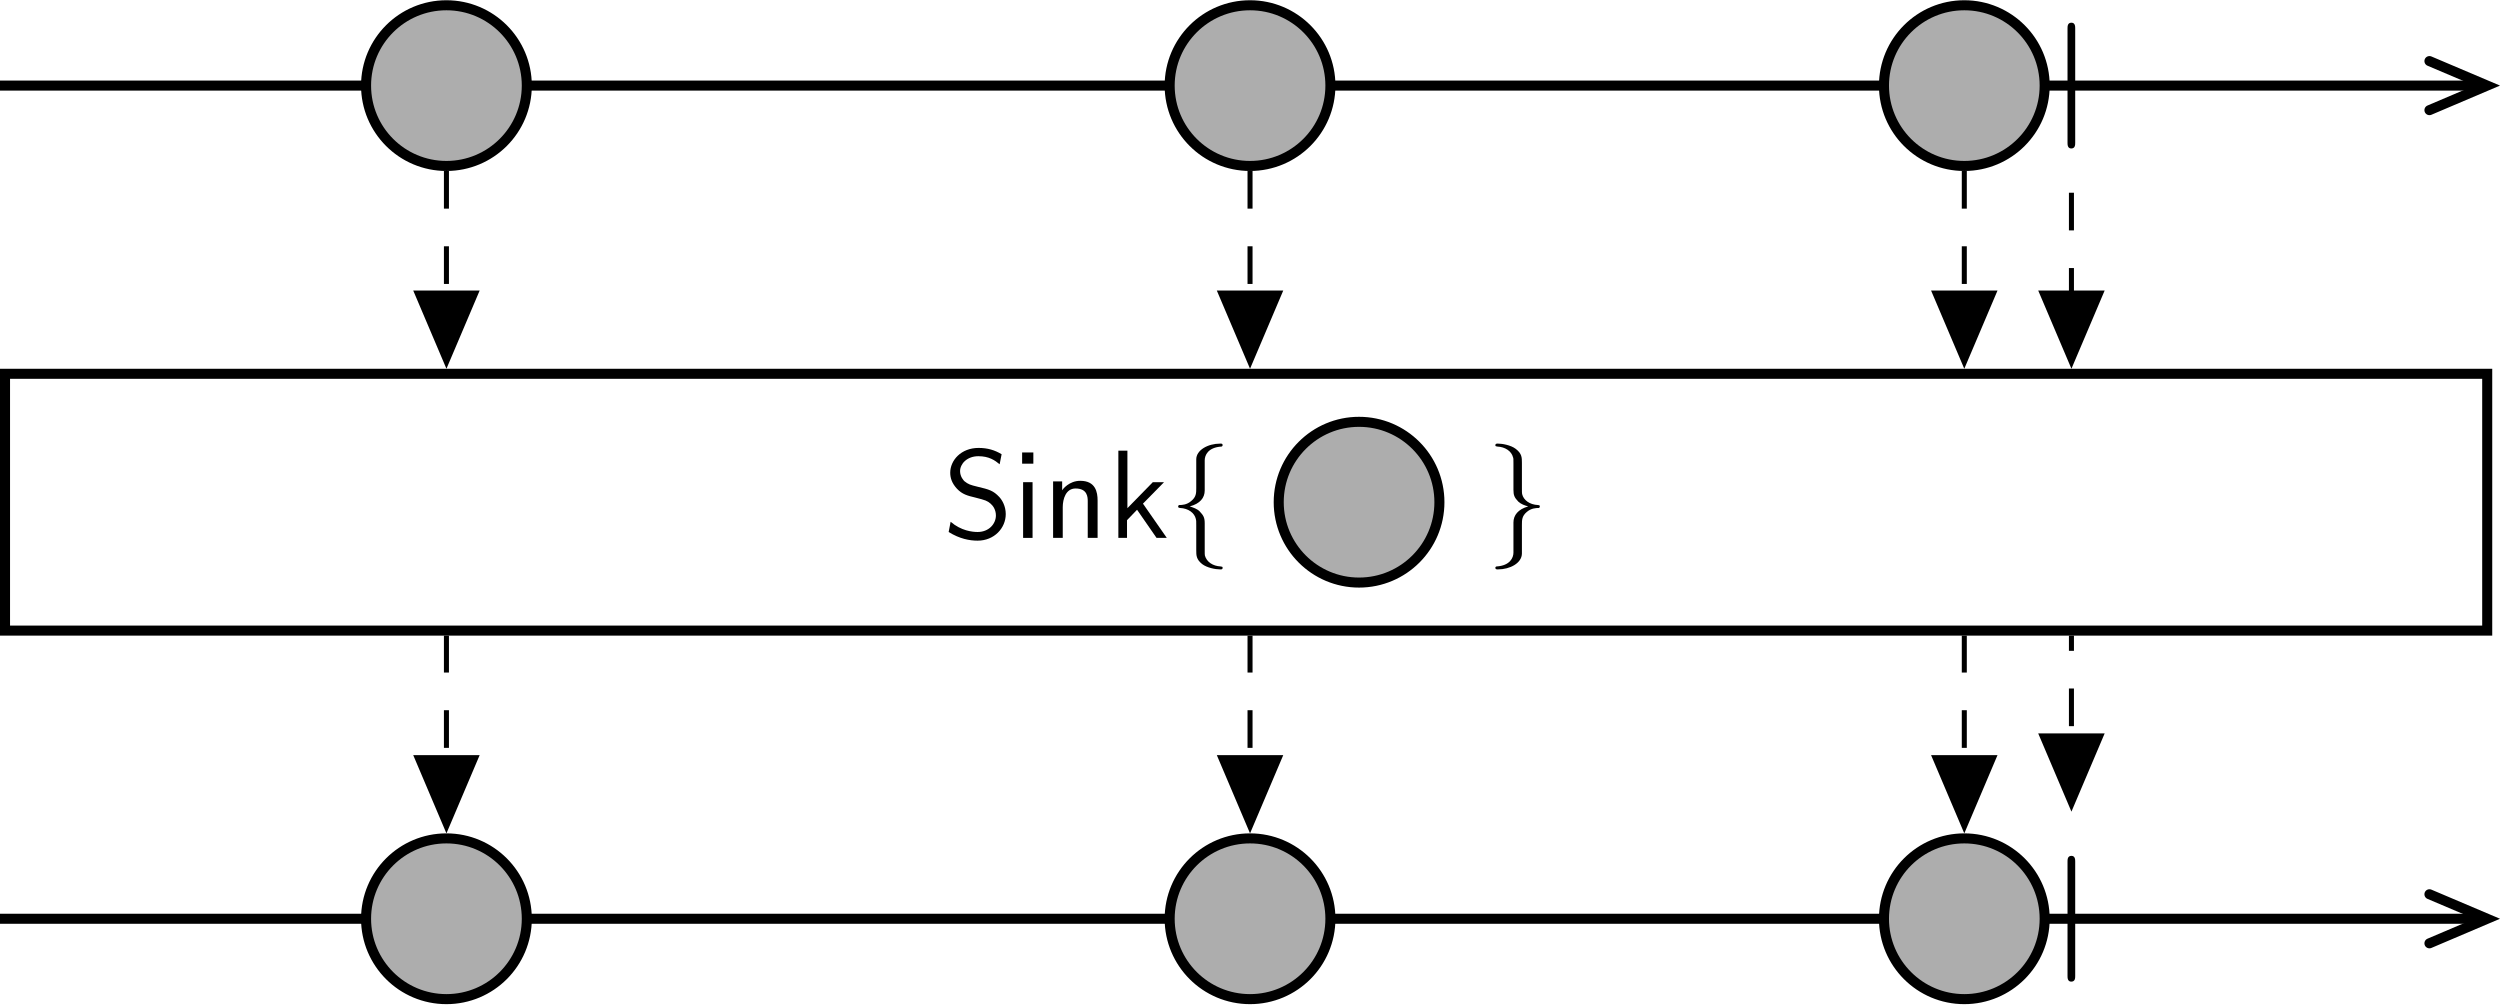
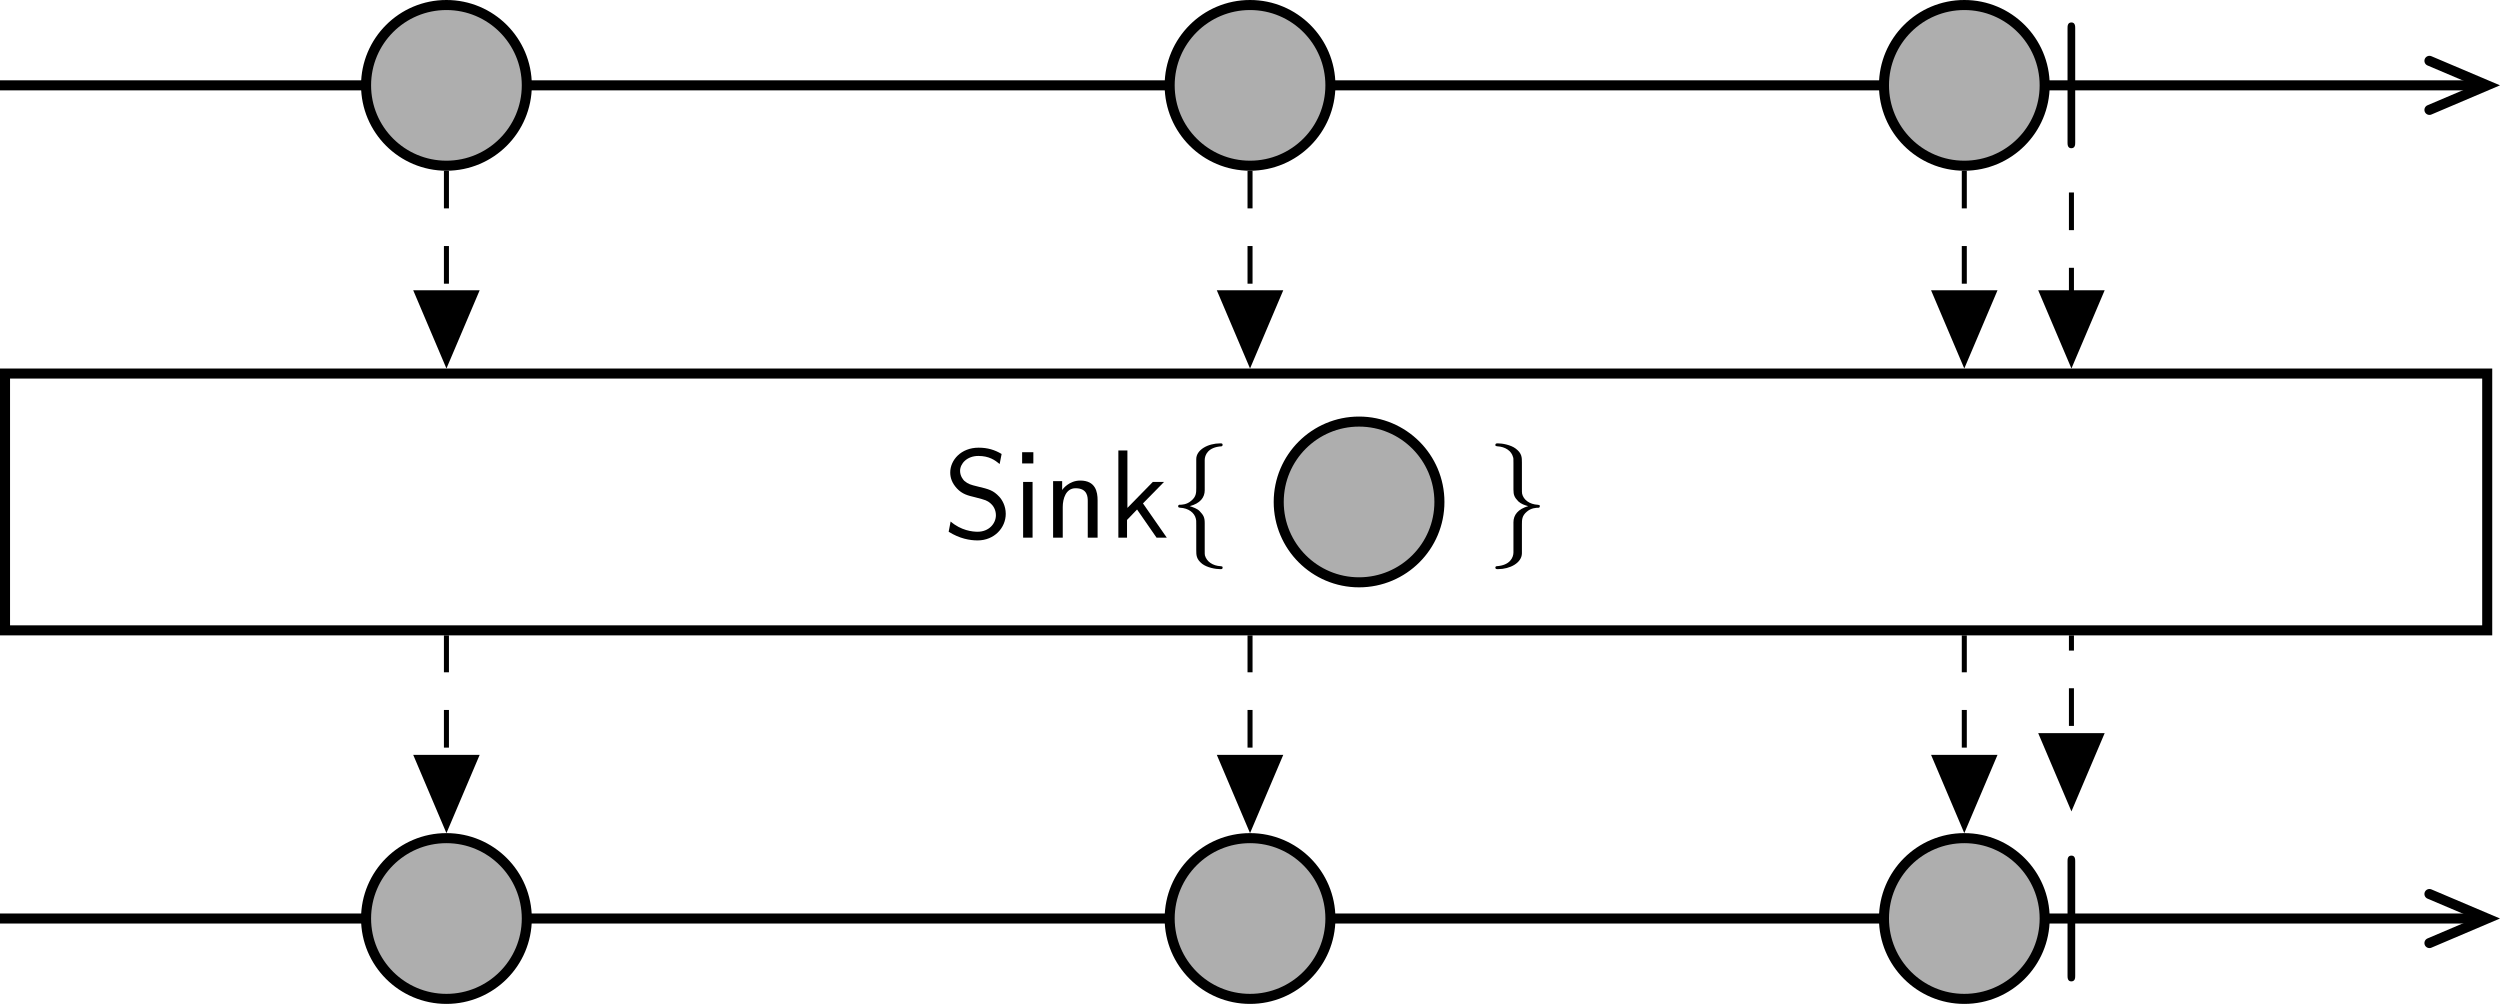
- <svg xmlns="http://www.w3.org/2000/svg" xmlns:xlink="http://www.w3.org/1999/xlink" width="150mm" height="60.264mm" viewBox="0 0 150 60.264" version="1.1" id="svg4668">
+ <svg xmlns="http://www.w3.org/2000/svg" xmlns:xlink="http://www.w3.org/1999/xlink" width="150mm" height="60.234mm" viewBox="0 0 150 60.234" version="1.1" id="svg4668">
  <defs id="defs4662">
-     <g id="g7968">
-       <symbol id="glyph0-0-8" overflow="visible">
-         <path id="path7938" d="" style="stroke:none;" />
+     <g id="g4633">
+       <symbol id="glyph0-0" overflow="visible" style="overflow:visible">
+         <path id="path4603" d="" style="stroke:none" />
      </symbol>
-       <symbol id="glyph0-1-7" overflow="visible">
-         <path id="path7941" d="M 1.891 -7.031 C 1.891 -7.172 1.891 -7.484 1.594 -7.484 C 1.281 -7.484 1.281 -7.188 1.281 -7.031 L 1.281 2.047 C 1.281 2.188 1.281 2.5 1.578 2.5 C 1.891 2.5 1.891 2.203 1.891 2.047 Z M 1.891 -7.031 " style="stroke:none;" />
+       <symbol id="glyph0-1" overflow="visible" style="overflow:visible">
+         <path id="path4606" d="m 1.891,-7.031 c 0,-0.141 0,-0.453 -0.297,-0.453 -0.312,0 -0.312,0.297 -0.312,0.453 v 9.078 c 0,0.141 0,0.453 0.297,0.453 0.312,0 0.312,-0.297 0.312,-0.453 z m 0,0" style="stroke:none" />
      </symbol>
-       <symbol id="glyph1-0-5" overflow="visible">
-         <path id="path7944" d="" style="stroke:none;" />
+       <symbol id="glyph1-0" overflow="visible" style="overflow:visible">
+         <path id="path4609" d="" style="stroke:none" />
      </symbol>
-       <symbol id="glyph1-1-5" overflow="visible">
-         <path id="path7947" d="M 4.641 -6.641 C 4.094 -6.969 3.531 -7.141 2.812 -7.141 C 1.422 -7.141 0.562 -6.156 0.562 -5.172 C 0.562 -4.75 0.703 -4.328 1.094 -3.906 C 1.516 -3.453 1.953 -3.344 2.547 -3.203 C 3.391 -2.984 3.484 -2.953 3.766 -2.719 C 3.969 -2.547 4.188 -2.219 4.188 -1.781 C 4.188 -1.125 3.641 -0.469 2.734 -0.469 C 2.328 -0.469 1.422 -0.562 0.594 -1.281 L 0.438 -0.469 C 1.312 0.078 2.109 0.219 2.734 0.219 C 4.062 0.219 4.969 -0.781 4.969 -1.891 C 4.969 -2.531 4.672 -3.016 4.453 -3.25 C 3.984 -3.75 3.656 -3.844 2.734 -4.062 C 2.156 -4.203 2 -4.25 1.688 -4.5 C 1.625 -4.562 1.344 -4.859 1.344 -5.297 C 1.344 -5.875 1.891 -6.484 2.797 -6.484 C 3.641 -6.484 4.109 -6.156 4.484 -5.844 Z M 4.641 -6.641 " style="stroke:none;" />
+       <symbol id="glyph1-1" overflow="visible" style="overflow:visible">
+         <path id="path4612" d="m 4.641,-6.641 c -0.547,-0.328 -1.109,-0.5 -1.828,-0.5 -1.391,0 -2.25,0.984 -2.25,1.969 0,0.422 0.141,0.844 0.531,1.266 0.422,0.453 0.859,0.562 1.453,0.703 0.844,0.219 0.938,0.25 1.219,0.484 0.203,0.172 0.422,0.5 0.422,0.938 0,0.656 -0.547,1.312 -1.453,1.312 -0.406,0 -1.312,-0.094 -2.141,-0.812 l -0.156,0.812 c 0.875,0.547 1.672,0.688 2.297,0.688 1.328,0 2.234,-1 2.234,-2.109 0,-0.641 -0.297,-1.125 -0.516,-1.359 C 3.984,-3.75 3.656,-3.844 2.734,-4.062 2.156,-4.203 2,-4.25 1.688,-4.5 1.625,-4.562 1.344,-4.859 1.344,-5.297 c 0,-0.578 0.547,-1.188 1.453,-1.188 0.844,0 1.312,0.328 1.688,0.641 z m 0,0" style="stroke:none" />
      </symbol>
-       <symbol id="glyph1-2-6" overflow="visible">
-         <path id="path7950" d="M 1.625 -6.781 L 0.734 -6.781 L 0.734 -5.891 L 1.625 -5.891 Z M 1.562 -4.422 L 0.812 -4.422 L 0.812 0 L 1.562 0 Z M 1.562 -4.422 " style="stroke:none;" />
+       <symbol id="glyph1-2" overflow="visible" style="overflow:visible">
+         <path id="path4615" d="M 1.625,-6.781 H 0.734 v 0.891 H 1.625 Z m -0.062,2.359 h -0.75 V 0 h 0.75 z m 0,0" style="stroke:none" />
      </symbol>
-       <symbol id="glyph1-3-3" overflow="visible">
-         <path id="path7953" d="M 4.344 -2.969 C 4.344 -3.625 4.188 -4.531 2.969 -4.531 C 2.078 -4.531 1.578 -3.859 1.531 -3.781 L 1.531 -4.484 L 0.812 -4.484 L 0.812 0 L 1.578 0 L 1.578 -2.438 C 1.578 -3.094 1.828 -3.922 2.594 -3.922 C 3.547 -3.922 3.562 -3.219 3.562 -2.906 L 3.562 0 L 4.344 0 Z M 4.344 -2.969 " style="stroke:none;" />
+       <symbol id="glyph1-3" overflow="visible" style="overflow:visible">
+         <path id="path4618" d="m 4.344,-2.969 c 0,-0.656 -0.156,-1.562 -1.375,-1.562 -0.891,0 -1.391,0.672 -1.438,0.75 V -4.484 H 0.812 V 0 h 0.766 v -2.438 c 0,-0.656 0.25,-1.484 1.016,-1.484 0.953,0 0.969,0.703 0.969,1.016 V 0 h 0.781 z m 0,0" style="stroke:none" />
      </symbol>
-       <symbol id="glyph1-4-9" overflow="visible">
-         <path id="path7956" d="M 2.797 -2.719 L 4.469 -4.422 L 3.578 -4.422 L 1.562 -2.359 L 1.562 -6.922 L 0.844 -6.922 L 0.844 0 L 1.531 0 L 1.531 -1.406 L 2.328 -2.234 L 3.875 0 L 4.688 0 Z M 2.797 -2.719 " style="stroke:none;" />
+       <symbol id="glyph1-4" overflow="visible" style="overflow:visible">
+         <path id="path4621" d="M 2.797,-2.719 4.469,-4.422 H 3.578 l -2.016,2.062 v -4.562 H 0.844 V 0 h 0.688 V -1.406 L 2.328,-2.234 3.875,0 h 0.812 z m 0,0" style="stroke:none" />
      </symbol>
-       <symbol id="glyph2-0-9" overflow="visible">
-         <path id="path7959" d="" style="stroke:none;" />
+       <symbol id="glyph2-0" overflow="visible" style="overflow:visible">
+         <path id="path4624" d="" style="stroke:none" />
      </symbol>
-       <symbol id="glyph2-1-9" overflow="visible">
-         <path id="path7962" d="M 2.828 -6.156 C 2.828 -6.547 3.078 -7.188 4.172 -7.25 C 4.219 -7.266 4.25 -7.312 4.25 -7.359 C 4.25 -7.484 4.172 -7.484 4.062 -7.484 C 3.078 -7.484 2.156 -6.969 2.156 -6.234 L 2.156 -3.953 C 2.156 -3.562 2.156 -3.25 1.75 -2.922 C 1.406 -2.625 1.031 -2.609 0.812 -2.609 C 0.75 -2.594 0.719 -2.547 0.719 -2.5 C 0.719 -2.391 0.781 -2.391 0.875 -2.375 C 1.531 -2.344 2.016 -1.984 2.125 -1.5 C 2.156 -1.391 2.156 -1.359 2.156 -1 L 2.156 0.969 C 2.156 1.391 2.156 1.703 2.625 2.078 C 3.016 2.375 3.672 2.5 4.062 2.5 C 4.172 2.5 4.25 2.5 4.25 2.375 C 4.25 2.281 4.203 2.281 4.094 2.266 C 3.469 2.234 2.984 1.906 2.844 1.406 C 2.828 1.312 2.828 1.297 2.828 0.938 L 2.828 -1.156 C 2.828 -1.609 2.734 -1.781 2.422 -2.109 C 2.219 -2.312 1.922 -2.406 1.641 -2.5 C 2.469 -2.719 2.828 -3.188 2.828 -3.766 Z M 2.828 -6.156 " style="stroke:none;" />
+       <symbol id="glyph2-1" overflow="visible" style="overflow:visible">
+         <path id="path4627" d="m 2.828,-6.156 c 0,-0.391 0.25,-1.031 1.344,-1.094 C 4.219,-7.266 4.25,-7.312 4.25,-7.359 c 0,-0.125 -0.078,-0.125 -0.188,-0.125 -0.984,0 -1.906,0.516 -1.906,1.25 v 2.281 c 0,0.391 0,0.703 -0.406,1.031 -0.344,0.297 -0.719,0.312 -0.938,0.312 C 0.75,-2.594 0.719,-2.547 0.719,-2.5 c 0,0.109 0.062,0.109 0.156,0.125 0.656,0.031 1.141,0.391 1.25,0.875 0.031,0.109 0.031,0.141 0.031,0.5 v 1.969 c 0,0.422 0,0.734 0.469,1.109 C 3.016,2.375 3.672,2.5 4.062,2.5 4.172,2.5 4.25,2.5 4.25,2.375 4.25,2.281 4.203,2.281 4.094,2.266 3.469,2.234 2.984,1.906 2.844,1.406 2.828,1.312 2.828,1.297 2.828,0.938 v -2.094 c 0,-0.453 -0.094,-0.625 -0.406,-0.953 C 2.219,-2.312 1.922,-2.406 1.641,-2.5 c 0.828,-0.219 1.188,-0.688 1.188,-1.266 z m 0,0" style="stroke:none" />
      </symbol>
-       <symbol id="glyph2-2-4" overflow="visible">
-         <path id="path7965" d="M 2.156 1.172 C 2.156 1.562 1.891 2.203 0.812 2.266 C 0.75 2.281 0.719 2.328 0.719 2.375 C 0.719 2.5 0.828 2.5 0.922 2.5 C 1.891 2.5 2.812 2 2.828 1.25 L 2.828 -1.031 C 2.828 -1.422 2.828 -1.734 3.219 -2.062 C 3.562 -2.359 3.953 -2.375 4.172 -2.375 C 4.219 -2.391 4.25 -2.438 4.25 -2.5 C 4.25 -2.594 4.203 -2.594 4.094 -2.609 C 3.438 -2.641 2.953 -3 2.844 -3.484 C 2.828 -3.594 2.828 -3.625 2.828 -3.984 L 2.828 -5.953 C 2.828 -6.375 2.828 -6.688 2.344 -7.062 C 1.938 -7.375 1.25 -7.484 0.922 -7.484 C 0.828 -7.484 0.719 -7.484 0.719 -7.359 C 0.719 -7.266 0.781 -7.266 0.875 -7.25 C 1.5 -7.219 2 -6.891 2.125 -6.391 C 2.156 -6.297 2.156 -6.281 2.156 -5.922 L 2.156 -3.828 C 2.156 -3.375 2.234 -3.203 2.547 -2.875 C 2.766 -2.672 3.047 -2.578 3.328 -2.5 C 2.516 -2.266 2.156 -1.797 2.156 -1.219 Z M 2.156 1.172 " style="stroke:none;" />
+       <symbol id="glyph2-2" overflow="visible" style="overflow:visible">
+         <path id="path4630" d="m 2.156,1.172 c 0,0.391 -0.266,1.031 -1.344,1.094 C 0.75,2.281 0.719,2.328 0.719,2.375 0.719,2.5 0.828,2.5 0.922,2.5 1.891,2.5 2.812,2 2.828,1.25 v -2.281 c 0,-0.391 0,-0.703 0.391,-1.031 C 3.562,-2.359 3.953,-2.375 4.172,-2.375 4.219,-2.391 4.25,-2.438 4.25,-2.5 4.25,-2.594 4.203,-2.594 4.094,-2.609 3.438,-2.641 2.953,-3 2.844,-3.484 2.828,-3.594 2.828,-3.625 2.828,-3.984 v -1.969 c 0,-0.422 0,-0.734 -0.484,-1.109 C 1.938,-7.375 1.25,-7.484 0.922,-7.484 c -0.094,0 -0.203,0 -0.203,0.125 0,0.094 0.062,0.094 0.156,0.109 0.625,0.031 1.125,0.359 1.25,0.859 0.031,0.094 0.031,0.109 0.031,0.469 v 2.094 c 0,0.453 0.078,0.625 0.391,0.953 0.219,0.203 0.5,0.297 0.781,0.375 -0.812,0.234 -1.172,0.703 -1.172,1.281 z m 0,0" style="stroke:none" />
      </symbol>
    </g>
-     <clipPath id="clip1-3">
-       <path id="path7970" d="M 185 0 L 205.863 0 L 205.863 25 L 185 25 Z M 185 0 " />
+     <clipPath id="clip1">
+       <path id="path4635" d="m 185,0 h 20.863 V 25 H 185 Z m 0,0" />
    </clipPath>
-     <clipPath id="clip2-6">
-       <path id="path7973" d="M 32 5 L 46 5 L 46 18 L 32 18 Z M 32 5 " />
+     <clipPath id="clip2">
+       <path id="path4638" d="m 185,64 h 20.863 V 89.371 H 185 Z m 0,0" />
    </clipPath>
-     <clipPath id="clip3-0">
-       <path id="path7976" d="M 45.531 11.621 C 45.531 8.102 42.676 5.246 39.152 5.246 C 35.629 5.246 32.773 8.102 32.773 11.621 C 32.773 15.145 35.629 18 39.152 18 C 42.676 18 45.531 15.145 45.531 11.621 Z M 45.531 11.621 " />
+     <clipPath id="clip3">
+       <path id="path4641" d="M 21,60 H 57 V 89.371 H 21 Z m 0,0" />
    </clipPath>
-     <clipPath id="clip4-5">
-       <path id="path8204" d="M 96 5 L 110 5 L 110 18 L 96 18 Z M 96 5 " />
+     <clipPath id="clip4">
+       <path id="path4644" d="m 85,60 h 36 V 89.371 H 85 Z m 0,0" />
    </clipPath>
-     <clipPath id="clip5-6">
-       <path id="path8207" d="M 109.312 11.621 C 109.312 8.102 106.457 5.246 102.934 5.246 C 99.41 5.246 96.555 8.102 96.555 11.621 C 96.555 15.145 99.41 18 102.934 18 C 106.457 18 109.312 15.145 109.312 11.621 Z M 109.312 11.621 " />
-     </clipPath>
-     <clipPath id="clip6-7">
-       <path id="path8435" d="M 153 5 L 167 5 L 167 18 L 153 18 Z M 153 5 " />
-     </clipPath>
-     <clipPath id="clip7-0">
-       <path id="path8438" d="M 166.004 11.621 C 166.004 8.102 163.148 5.246 159.625 5.246 C 156.105 5.246 153.25 8.102 153.25 11.621 C 153.25 15.145 156.105 18 159.625 18 C 163.148 18 166.004 15.145 166.004 11.621 Z M 166.004 11.621 " />
-     </clipPath>
-     <clipPath id="clip8-0">
-       <path id="path8666" d="M 105 38 L 118 38 L 118 52 L 105 52 Z M 105 38 " />
-     </clipPath>
-     <clipPath id="clip9-4">
-       <path id="path8669" d="M 117.965 44.688 C 117.965 41.164 115.109 38.309 111.586 38.309 C 108.066 38.309 105.211 41.164 105.211 44.688 C 105.211 48.211 108.066 51.066 111.586 51.066 C 115.109 51.066 117.965 48.211 117.965 44.688 Z M 117.965 44.688 " />
-     </clipPath>
-     <clipPath id="clip10-8">
-       <path id="path8897" d="M 185 64 L 205.863 64 L 205.863 89.371 L 185 89.371 Z M 185 64 " />
-     </clipPath>
-     <clipPath id="clip11-9">
-       <path id="path8900" d="M 32 71 L 46 71 L 46 85 L 32 85 Z M 32 71 " />
-     </clipPath>
-     <clipPath id="clip12-4">
-       <path id="path8903" d="M 45.531 77.75 C 45.531 74.227 42.676 71.371 39.152 71.371 C 35.629 71.371 32.773 74.227 32.773 77.75 C 32.773 81.273 35.629 84.129 39.152 84.129 C 42.676 84.129 45.531 81.273 45.531 77.75 Z M 45.531 77.75 " />
-     </clipPath>
-     <clipPath id="clip13-1">
-       <path id="path9131" d="M 21 60 L 57 60 L 57 89.371 L 21 89.371 Z M 21 60 " />
-     </clipPath>
-     <clipPath id="clip14-1">
-       <path id="path9134" d="M 96 71 L 110 71 L 110 85 L 96 85 Z M 96 71 " />
-     </clipPath>
-     <clipPath id="clip15-3">
-       <path id="path9137" d="M 109.312 77.75 C 109.312 74.227 106.457 71.371 102.934 71.371 C 99.41 71.371 96.555 74.227 96.555 77.75 C 96.555 81.273 99.41 84.129 102.934 84.129 C 106.457 84.129 109.312 81.273 109.312 77.75 Z M 109.312 77.75 " />
-     </clipPath>
-     <clipPath id="clip16-3">
-       <path id="path9365" d="M 85 60 L 121 60 L 121 89.371 L 85 89.371 Z M 85 60 " />
-     </clipPath>
-     <clipPath id="clip17-3">
-       <path id="path9368" d="M 153 71 L 167 71 L 167 85 L 153 85 Z M 153 71 " />
-     </clipPath>
-     <clipPath id="clip18-0">
-       <path id="path9371" d="M 166.004 77.75 C 166.004 74.227 163.148 71.371 159.625 71.371 C 156.105 71.371 153.25 74.227 153.25 77.75 C 153.25 81.273 156.105 84.129 159.625 84.129 C 163.148 84.129 166.004 81.273 166.004 77.75 Z M 166.004 77.75 " />
-     </clipPath>
-     <clipPath id="clip19-9">
-       <path id="path9599" d="M 141 60 L 178 60 L 178 89.371 L 141 89.371 Z M 141 60 " />
+     <clipPath id="clip5">
+       <path id="path4647" d="m 141,60 h 37 v 29.371 h -37 z m 0,0" />
    </clipPath>
  </defs>
-   <g id="layer1" transform="translate(-67.05357,-88.26795)">
-     <g id="surface230280" transform="matrix(0.7559524,0,0,0.7559524,64.24242,84.61825)">
-       <path id="path9604" transform="matrix(1,0,0,-1,3.719,11.623)" d="M -2.5e-4,0.002 H 197.16" style="fill:none;stroke:#000000;stroke-width:0.797;stroke-linecap:butt;stroke-linejoin:miter;stroke-miterlimit:10;stroke-opacity:1" />
-       <g id="g9608" clip-path="url(#clip1-3)" style="clip-rule:nonzero">
-         <path id="path9606" transform="matrix(1,0,0,-1,200.8774,11.623)" d="M -4.334,1.947 0.248,0.002 -4.334,-1.947" style="fill:none;stroke:#000000;stroke-width:0.797;stroke-linecap:round;stroke-linejoin:miter;stroke-miterlimit:10;stroke-opacity:1" />
+   <g id="layer1" transform="translate(-67.05357,-88.2828)">
+     <g id="surface8011" transform="matrix(0.7559524,0,0,0.7559524,64.24242,84.61825)">
+       <path id="path4652" transform="matrix(1,0,0,-1,3.719,11.623)" d="M -2.5e-4,0.002 H 197.16" style="fill:none;stroke:#000000;stroke-width:0.797;stroke-linecap:butt;stroke-linejoin:miter;stroke-miterlimit:10;stroke-opacity:1" />
+       <g id="g4656" clip-path="url(#clip1)" style="clip-rule:nonzero">
+         <path id="path4654" transform="matrix(1,0,0,-1,200.8774,11.623)" d="M -4.334,1.947 0.248,0.002 -4.334,-1.947" style="fill:none;stroke:#000000;stroke-width:0.797;stroke-linecap:round;stroke-linejoin:miter;stroke-miterlimit:10;stroke-opacity:1" />
      </g>
-       <g id="g9614" clip-path="url(#clip2-6)" style="clip-rule:nonzero">
-         <g id="g9612" clip-path="url(#clip3-0)" style="clip-rule:nonzero" />
+       <path id="path4658" transform="matrix(1,0,0,-1,3.719,11.623)" d="m 41.812,0.002 c 0,3.52 -2.855,6.375 -6.379,6.375 -3.523,0 -6.379,-2.855 -6.379,-6.375 0,-3.523 2.855,-6.379 6.379,-6.379 3.523,0 6.379,2.855 6.379,6.379 z m 0,0" style="fill:#aeaeae;fill-opacity:1;fill-rule:nonzero;stroke:#000000;stroke-width:0.797;stroke-linecap:butt;stroke-linejoin:miter;stroke-miterlimit:10;stroke-opacity:1" />
+       <path id="path4660" transform="matrix(1,0,0,-1,3.719,11.623)" d="m 105.594,0.002 c 0,3.52 -2.855,6.375 -6.379,6.375 -3.523,0 -6.379,-2.855 -6.379,-6.375 0,-3.523 2.855,-6.379 6.379,-6.379 3.523,0 6.379,2.855 6.379,6.379 z m 0,0" style="fill:#aeaeae;fill-opacity:1;fill-rule:nonzero;stroke:#000000;stroke-width:0.797;stroke-linecap:butt;stroke-linejoin:miter;stroke-miterlimit:10;stroke-opacity:1" />
+       <path id="path4662" transform="matrix(1,0,0,-1,3.719,11.623)" d="m 162.285,0.002 c 0,3.52 -2.855,6.375 -6.379,6.375 -3.52,0 -6.375,-2.855 -6.375,-6.375 0,-3.523 2.855,-6.379 6.375,-6.379 3.523,0 6.379,2.855 6.379,6.379 z m 0,0" style="fill:#aeaeae;fill-opacity:1;fill-rule:nonzero;stroke:#000000;stroke-width:0.797;stroke-linecap:butt;stroke-linejoin:miter;stroke-miterlimit:10;stroke-opacity:1" />
+       <g id="g4666" style="fill:#000000;fill-opacity:1">
+         <use id="use4664" y="14.113" x="166.537" xlink:href="#glyph0-1" width="100%" height="100%" />
      </g>
-       <path id="path9616" transform="matrix(1,0,0,-1,3.719,11.623)" d="m 41.812,0.002 c 0,3.52 -2.855,6.375 -6.379,6.375 -3.523,0 -6.379,-2.855 -6.379,-6.375 0,-3.523 2.855,-6.379 6.379,-6.379 3.523,0 6.379,2.855 6.379,6.379 z m 0,0" style="fill:#adadad;stroke:#000000;stroke-width:0.797;stroke-linecap:butt;stroke-linejoin:miter;stroke-miterlimit:10;stroke-opacity:1;fill-opacity:1" />
-       <g id="g9622" clip-path="url(#clip4-5)" style="clip-rule:nonzero">
-         <g id="g9620" clip-path="url(#clip5-6)" style="clip-rule:nonzero" />
+       <path id="path4668" transform="matrix(1,0,0,-1,3.719,44.687)" d="M 0.398,-10.192 H 197.41 V 10.191 H 0.398 Z m 0,0" style="fill:none;stroke:#000000;stroke-width:0.797;stroke-linecap:butt;stroke-linejoin:miter;stroke-miterlimit:10;stroke-opacity:1" />
+       <g id="g4678" style="fill:#000000;fill-opacity:1">
+         <use id="use4670" y="47.521" x="78.576" xlink:href="#glyph1-1" width="100%" height="100%" />
+         <use id="use4672" y="47.521" x="84.111" xlink:href="#glyph1-2" width="100%" height="100%" />
+         <use id="use4674" y="47.521" x="86.491" xlink:href="#glyph1-3" width="100%" height="100%" />
+         <use id="use4676" y="47.521" x="91.639" xlink:href="#glyph1-4" width="100%" height="100%" />
      </g>
-       <path id="path9624" transform="matrix(1,0,0,-1,3.719,11.623)" d="m 105.594,0.002 c 0,3.52 -2.855,6.375 -6.379,6.375 -3.523,0 -6.379,-2.855 -6.379,-6.375 0,-3.523 2.855,-6.379 6.379,-6.379 3.523,0 6.379,2.855 6.379,6.379 z m 0,0" style="fill:#adadad;stroke:#000000;stroke-width:0.797;stroke-linecap:butt;stroke-linejoin:miter;stroke-miterlimit:10;stroke-opacity:1;fill-opacity:1" />
-       <g id="g9630" clip-path="url(#clip6-7)" style="clip-rule:nonzero">
-         <g id="g9628" clip-path="url(#clip7-0)" style="clip-rule:nonzero" />
+       <g id="g4682" style="fill:#000000;fill-opacity:1">
+         <use id="use4680" y="47.521" x="96.509" xlink:href="#glyph2-1" width="100%" height="100%" />
      </g>
-       <path id="path9632" transform="matrix(1,0,0,-1,3.719,11.623)" d="m 162.285,0.002 c 0,3.52 -2.855,6.375 -6.379,6.375 -3.52,0 -6.375,-2.855 -6.375,-6.375 0,-3.523 2.855,-6.379 6.375,-6.379 3.523,0 6.379,2.855 6.379,6.379 z m 0,0" style="fill:#adadad;stroke:#000000;stroke-width:0.797;stroke-linecap:butt;stroke-linejoin:miter;stroke-miterlimit:10;stroke-opacity:1;fill-opacity:1" />
-       <g id="g9636" style="fill:#000000;fill-opacity:1">
-         <use id="use9634" y="14.113" x="166.537" xlink:href="#glyph0-1-7" width="100%" height="100%" />
+       <path id="path4684" transform="matrix(1,0,0,-1,104.811,44.687)" d="m 13.154,-5e-4 c 0,3.523 -2.855,6.379 -6.379,6.379 -3.52,0 -6.375,-2.855 -6.375,-6.379 0,-3.523 2.855,-6.379 6.375,-6.379 3.523,0 6.379,2.855 6.379,6.379 z m 0,0" style="fill:#aeaeae;fill-opacity:1;fill-rule:nonzero;stroke:#000000;stroke-width:0.797;stroke-linecap:butt;stroke-linejoin:miter;stroke-miterlimit:10;stroke-opacity:1" />
+       <g id="g4688" style="fill:#000000;fill-opacity:1">
+         <use id="use4686" y="47.521" x="121.685" xlink:href="#glyph2-2" width="100%" height="100%" />
      </g>
-       <path id="path9638" transform="matrix(1,0,0,-1,3.719,44.687)" d="M 0.398,-10.192 H 197.41 V 10.191 H 0.398 Z m 0,0" style="fill:none;stroke:#000000;stroke-width:0.797;stroke-linecap:butt;stroke-linejoin:miter;stroke-miterlimit:10;stroke-opacity:1" />
-       <g id="g9648" style="fill:#000000;fill-opacity:1">
-         <use id="use9640" y="47.521" x="78.576" xlink:href="#glyph1-1-5" width="100%" height="100%" />
-         <use id="use9642" y="47.521" x="84.111" xlink:href="#glyph1-2-6" width="100%" height="100%" />
-         <use id="use9644" y="47.521" x="86.491" xlink:href="#glyph1-3-3" width="100%" height="100%" />
-         <use id="use9646" y="47.521" x="91.639" xlink:href="#glyph1-4-9" width="100%" height="100%" />
+       <path id="path4690" transform="matrix(1,0,0,-1,3.719,77.751)" d="M -2.5e-4,0.001 H 197.16" style="fill:none;stroke:#000000;stroke-width:0.797;stroke-linecap:butt;stroke-linejoin:miter;stroke-miterlimit:10;stroke-opacity:1" />
+       <g id="g4694" clip-path="url(#clip2)" style="clip-rule:nonzero">
+         <path id="path4692" transform="matrix(1,0,0,-1,200.8774,77.751)" d="M -4.334,1.946 0.248,0.001 -4.334,-1.948" style="fill:none;stroke:#000000;stroke-width:0.797;stroke-linecap:round;stroke-linejoin:miter;stroke-miterlimit:10;stroke-opacity:1" />
      </g>
-       <g id="g9652" style="fill:#000000;fill-opacity:1">
-         <use id="use9650" y="47.521" x="96.509" xlink:href="#glyph2-1-9" width="100%" height="100%" />
+       <path id="path4696" d="m 45.531,77.75 c 0,-3.523 -2.855,-6.379 -6.379,-6.379 -3.523,0 -6.379,2.855 -6.379,6.379 0,3.523 2.855,6.379 6.379,6.379 3.523,0 6.379,-2.855 6.379,-6.379 z m 0,0" style="fill:#aeaeae;fill-opacity:1;fill-rule:nonzero;stroke:none" />
+       <g id="g4700" clip-path="url(#clip3)" style="clip-rule:nonzero">
+         <path id="path4698" transform="matrix(1,0,0,-1,3.719,77.751)" d="m 41.812,0.001 c 0,3.523 -2.855,6.379 -6.379,6.379 -3.523,0 -6.379,-2.855 -6.379,-6.379 0,-3.523 2.855,-6.379 6.379,-6.379 3.523,0 6.379,2.855 6.379,6.379 z m 0,0" style="fill:none;stroke:#000000;stroke-width:0.797;stroke-linecap:butt;stroke-linejoin:miter;stroke-miterlimit:10;stroke-opacity:1" />
      </g>
-       <g id="g9658" clip-path="url(#clip8-0)" style="clip-rule:nonzero">
-         <g id="g9656" clip-path="url(#clip9-4)" style="clip-rule:nonzero" />
+       <path id="path4702" d="m 109.312,77.75 c 0,-3.523 -2.855,-6.379 -6.379,-6.379 -3.523,0 -6.379,2.855 -6.379,6.379 0,3.523 2.855,6.379 6.379,6.379 3.523,0 6.379,-2.855 6.379,-6.379 z m 0,0" style="fill:#aeaeae;fill-opacity:1;fill-rule:nonzero;stroke:none" />
+       <g id="g4706" clip-path="url(#clip4)" style="clip-rule:nonzero">
+         <path id="path4704" transform="matrix(1,0,0,-1,3.719,77.751)" d="m 105.594,0.001 c 0,3.523 -2.855,6.379 -6.379,6.379 -3.523,0 -6.379,-2.855 -6.379,-6.379 0,-3.523 2.855,-6.379 6.379,-6.379 3.523,0 6.379,2.855 6.379,6.379 z m 0,0" style="fill:none;stroke:#000000;stroke-width:0.797;stroke-linecap:butt;stroke-linejoin:miter;stroke-miterlimit:10;stroke-opacity:1" />
      </g>
-       <path id="path9660" transform="matrix(1,0,0,-1,104.811,44.687)" d="m 13.154,-5e-4 c 0,3.523 -2.855,6.379 -6.379,6.379 -3.52,0 -6.375,-2.855 -6.375,-6.379 0,-3.523 2.855,-6.379 6.375,-6.379 3.523,0 6.379,2.855 6.379,6.379 z m 0,0" style="fill:#adadad;stroke:#000000;stroke-width:0.797;stroke-linecap:butt;stroke-linejoin:miter;stroke-miterlimit:10;stroke-opacity:1;fill-opacity:1" />
-       <g id="g9664" style="fill:#000000;fill-opacity:1">
-         <use id="use9662" y="47.521" x="121.685" xlink:href="#glyph2-2-4" width="100%" height="100%" />
+       <path id="path4708" d="m 166.004,77.75 c 0,-3.523 -2.855,-6.379 -6.379,-6.379 -3.52,0 -6.375,2.855 -6.375,6.379 0,3.523 2.855,6.379 6.375,6.379 3.523,0 6.379,-2.855 6.379,-6.379 z m 0,0" style="fill:#aeaeae;fill-opacity:1;fill-rule:nonzero;stroke:none" />
+       <g id="g4712" clip-path="url(#clip5)" style="clip-rule:nonzero">
+         <path id="path4710" transform="matrix(1,0,0,-1,3.719,77.751)" d="m 162.285,0.001 c 0,3.523 -2.855,6.379 -6.379,6.379 -3.52,0 -6.375,-2.855 -6.375,-6.379 0,-3.523 2.855,-6.379 6.375,-6.379 3.523,0 6.379,2.855 6.379,6.379 z m 0,0" style="fill:none;stroke:#000000;stroke-width:0.797;stroke-linecap:butt;stroke-linejoin:miter;stroke-miterlimit:10;stroke-opacity:1" />
      </g>
-       <path id="path9666" transform="matrix(1,0,0,-1,3.719,77.751)" d="M -2.5e-4,0.001 H 197.16" style="fill:none;stroke:#000000;stroke-width:0.797;stroke-linecap:butt;stroke-linejoin:miter;stroke-miterlimit:10;stroke-opacity:1" />
-       <g id="g9670" clip-path="url(#clip10-8)" style="clip-rule:nonzero">
-         <path id="path9668" transform="matrix(1,0,0,-1,200.8774,77.751)" d="M -4.334,1.946 0.248,0.001 -4.334,-1.948" style="fill:none;stroke:#000000;stroke-width:0.797;stroke-linecap:round;stroke-linejoin:miter;stroke-miterlimit:10;stroke-opacity:1" />
+       <g id="g4716" style="fill:#000000;fill-opacity:1">
+         <use id="use4714" y="80.241" x="166.537" xlink:href="#glyph0-1" width="100%" height="100%" />
      </g>
-       <g id="g9676" clip-path="url(#clip11-9)" style="clip-rule:nonzero">
-         <g id="g9674" clip-path="url(#clip12-4)" style="clip-rule:nonzero" />
-       </g>
-       <g id="g9680" clip-path="url(#clip13-1)" style="clip-rule:nonzero">
-         <path id="path9678" transform="matrix(1,0,0,-1,3.719,77.751)" d="m 41.812,0.001 c 0,3.523 -2.855,6.379 -6.379,6.379 -3.523,0 -6.379,-2.855 -6.379,-6.379 0,-3.523 2.855,-6.379 6.379,-6.379 3.523,0 6.379,2.855 6.379,6.379 z m 0,0" style="fill:#adadad;stroke:#000000;stroke-width:0.797;stroke-linecap:butt;stroke-linejoin:miter;stroke-miterlimit:10;stroke-opacity:1;fill-opacity:1" />
-       </g>
-       <g id="g9686" clip-path="url(#clip14-1)" style="clip-rule:nonzero">
-         <g id="g9684" clip-path="url(#clip15-3)" style="clip-rule:nonzero" />
-       </g>
-       <g id="g9690" clip-path="url(#clip16-3)" style="clip-rule:nonzero">
-         <path id="path9688" transform="matrix(1,0,0,-1,3.719,77.751)" d="m 105.594,0.001 c 0,3.523 -2.855,6.379 -6.379,6.379 -3.523,0 -6.379,-2.855 -6.379,-6.379 0,-3.523 2.855,-6.379 6.379,-6.379 3.523,0 6.379,2.855 6.379,6.379 z m 0,0" style="fill:#adadad;stroke:#000000;stroke-width:0.797;stroke-linecap:butt;stroke-linejoin:miter;stroke-miterlimit:10;stroke-opacity:1;fill-opacity:1" />
-       </g>
-       <g id="g9696" clip-path="url(#clip17-3)" style="clip-rule:nonzero">
-         <g id="g9694" clip-path="url(#clip18-0)" style="clip-rule:nonzero" />
-       </g>
-       <g id="g9700" clip-path="url(#clip19-9)" style="clip-rule:nonzero">
-         <path id="path9698" transform="matrix(1,0,0,-1,3.719,77.751)" d="m 162.285,0.001 c 0,3.523 -2.855,6.379 -6.379,6.379 -3.52,0 -6.375,-2.855 -6.375,-6.379 0,-3.523 2.855,-6.379 6.375,-6.379 3.523,0 6.379,2.855 6.379,6.379 z m 0,0" style="fill:#adadad;stroke:#000000;stroke-width:0.797;stroke-linecap:butt;stroke-linejoin:miter;stroke-miterlimit:10;stroke-opacity:1;fill-opacity:1" />
-       </g>
-       <g id="g9704" style="fill:#000000;fill-opacity:1">
-         <use id="use9702" y="80.241" x="166.537" xlink:href="#glyph0-1-7" width="100%" height="100%" />
-       </g>
-       <path id="path9706" transform="matrix(1,0,0,-1,102.932,44.687)" d="M -63.78,26.289 V 11.398" style="fill:none;stroke:#000000;stroke-width:0.399;stroke-linecap:butt;stroke-linejoin:miter;stroke-miterlimit:10;stroke-dasharray:2.989, 2.989;stroke-opacity:1" />
-       <path id="path9708" transform="matrix(0,1,1,0,39.15168,33.28897)" d="m -5.203,2.337 5.5,-2.336 -5.5,-2.336 z m 0,0" style="fill:#000000;fill-opacity:1;fill-rule:nonzero;stroke:#000000;stroke-width:0.399;stroke-linecap:butt;stroke-linejoin:miter;stroke-miterlimit:10;stroke-opacity:1" />
-       <path id="path9710" transform="matrix(1,0,0,-1,102.932,44.687)" d="M 0.002,26.289 V 11.398" style="fill:none;stroke:#000000;stroke-width:0.399;stroke-linecap:butt;stroke-linejoin:miter;stroke-miterlimit:10;stroke-dasharray:2.989, 2.989;stroke-opacity:1" />
-       <path id="path9712" transform="matrix(0,1,1,0,102.932,33.28897)" d="m -5.203,2.338 5.5,-2.336 -5.5,-2.336 z m 0,0" style="fill:#000000;fill-opacity:1;fill-rule:nonzero;stroke:#000000;stroke-width:0.399;stroke-linecap:butt;stroke-linejoin:miter;stroke-miterlimit:10;stroke-opacity:1" />
-       <path id="path9714" transform="matrix(1,0,0,-1,102.932,44.687)" d="M 56.693,26.289 V 11.398" style="fill:none;stroke:#000000;stroke-width:0.399;stroke-linecap:butt;stroke-linejoin:miter;stroke-miterlimit:10;stroke-dasharray:2.989, 2.989;stroke-opacity:1" />
-       <path id="path9716" transform="matrix(0,1,1,0,159.6256,33.28897)" d="m -5.203,2.335 5.5,-2.336 -5.5,-2.336 z m 0,0" style="fill:#000000;fill-opacity:1;fill-rule:nonzero;stroke:#000000;stroke-width:0.399;stroke-linecap:butt;stroke-linejoin:miter;stroke-miterlimit:10;stroke-opacity:1" />
-       <path id="path9718" transform="matrix(1,0,0,-1,102.932,44.687)" d="M 65.197,24.562 V 11.398" style="fill:none;stroke:#000000;stroke-width:0.399;stroke-linecap:butt;stroke-linejoin:miter;stroke-miterlimit:10;stroke-dasharray:2.989, 2.989;stroke-opacity:1" />
-       <path id="path9720" transform="matrix(0,1,1,0,168.1297,33.28897)" d="m -5.203,2.335 5.5,-2.336 -5.5,-2.336 z m 0,0" style="fill:#000000;fill-opacity:1;fill-rule:nonzero;stroke:#000000;stroke-width:0.399;stroke-linecap:butt;stroke-linejoin:miter;stroke-miterlimit:10;stroke-opacity:1" />
-       <path id="path9722" transform="matrix(1,0,0,-1,102.932,44.687)" d="m -63.78,-25.477 v 14.887" style="fill:none;stroke:#000000;stroke-width:0.399;stroke-linecap:butt;stroke-linejoin:miter;stroke-miterlimit:10;stroke-dasharray:2.989, 2.989;stroke-opacity:1" />
-       <path id="path9724" transform="matrix(0,1,1,0,39.15168,70.16596)" d="M -5.205,2.337 0.299,6.6375e-4 -5.205,-2.335 Z m 0,0" style="fill:#000000;fill-opacity:1;fill-rule:nonzero;stroke:#000000;stroke-width:0.399;stroke-linecap:butt;stroke-linejoin:miter;stroke-miterlimit:10;stroke-opacity:1" />
-       <path id="path9726" transform="matrix(1,0,0,-1,102.932,44.687)" d="m 0.002,-25.477 v 14.887" style="fill:none;stroke:#000000;stroke-width:0.399;stroke-linecap:butt;stroke-linejoin:miter;stroke-miterlimit:10;stroke-dasharray:2.989, 2.989;stroke-opacity:1" />
-       <path id="path9728" transform="matrix(0,1,1,0,102.932,70.16596)" d="M -5.205,2.338 0.299,0.002 -5.205,-2.334 Z m 0,0" style="fill:#000000;fill-opacity:1;fill-rule:nonzero;stroke:#000000;stroke-width:0.399;stroke-linecap:butt;stroke-linejoin:miter;stroke-miterlimit:10;stroke-opacity:1" />
-       <path id="path9730" transform="matrix(1,0,0,-1,102.932,44.687)" d="m 56.693,-25.477 v 14.887" style="fill:none;stroke:#000000;stroke-width:0.399;stroke-linecap:butt;stroke-linejoin:miter;stroke-miterlimit:10;stroke-dasharray:2.989, 2.989;stroke-opacity:1" />
-       <path id="path9732" transform="matrix(0,1,1,0,159.6256,70.16596)" d="M -5.205,2.335 0.299,-6.2e-4 -5.205,-2.337 Z m 0,0" style="fill:#000000;fill-opacity:1;fill-rule:nonzero;stroke:#000000;stroke-width:0.399;stroke-linecap:butt;stroke-linejoin:miter;stroke-miterlimit:10;stroke-opacity:1" />
-       <path id="path9734" transform="matrix(1,0,0,-1,102.932,44.687)" d="m 65.197,-23.754 v 13.164" style="fill:none;stroke:#000000;stroke-width:0.399;stroke-linecap:butt;stroke-linejoin:miter;stroke-miterlimit:10;stroke-dasharray:2.989, 2.989;stroke-opacity:1" />
-       <path id="path9736" transform="matrix(0,1,1,0,168.1297,68.44129)" d="m -5.203,2.335 5.5,-2.336 -5.5,-2.336 z m 0,0" style="fill:#000000;fill-opacity:1;fill-rule:nonzero;stroke:#000000;stroke-width:0.399;stroke-linecap:butt;stroke-linejoin:miter;stroke-miterlimit:10;stroke-opacity:1" />
+       <path id="path4718" transform="matrix(1,0,0,-1,102.932,44.687)" d="M -63.78,26.289 V 11.398" style="fill:none;stroke:#000000;stroke-width:0.399;stroke-linecap:butt;stroke-linejoin:miter;stroke-miterlimit:10;stroke-dasharray:2.989, 2.989;stroke-opacity:1" />
+       <path id="path4720" transform="matrix(0,1,1,0,39.15168,33.28897)" d="m -5.203,2.337 5.5,-2.336 -5.5,-2.336 z m 0,0" style="fill:#000000;fill-opacity:1;fill-rule:nonzero;stroke:#000000;stroke-width:0.399;stroke-linecap:butt;stroke-linejoin:miter;stroke-miterlimit:10;stroke-opacity:1" />
+       <path id="path4722" transform="matrix(1,0,0,-1,102.932,44.687)" d="M 0.002,26.289 V 11.398" style="fill:none;stroke:#000000;stroke-width:0.399;stroke-linecap:butt;stroke-linejoin:miter;stroke-miterlimit:10;stroke-dasharray:2.989, 2.989;stroke-opacity:1" />
+       <path id="path4724" transform="matrix(0,1,1,0,102.932,33.28897)" d="m -5.203,2.338 5.5,-2.336 -5.5,-2.336 z m 0,0" style="fill:#000000;fill-opacity:1;fill-rule:nonzero;stroke:#000000;stroke-width:0.399;stroke-linecap:butt;stroke-linejoin:miter;stroke-miterlimit:10;stroke-opacity:1" />
+       <path id="path4726" transform="matrix(1,0,0,-1,102.932,44.687)" d="M 56.693,26.289 V 11.398" style="fill:none;stroke:#000000;stroke-width:0.399;stroke-linecap:butt;stroke-linejoin:miter;stroke-miterlimit:10;stroke-dasharray:2.989, 2.989;stroke-opacity:1" />
+       <path id="path4728" transform="matrix(0,1,1,0,159.6256,33.28897)" d="m -5.203,2.335 5.5,-2.336 -5.5,-2.336 z m 0,0" style="fill:#000000;fill-opacity:1;fill-rule:nonzero;stroke:#000000;stroke-width:0.399;stroke-linecap:butt;stroke-linejoin:miter;stroke-miterlimit:10;stroke-opacity:1" />
+       <path id="path4730" transform="matrix(1,0,0,-1,102.932,44.687)" d="M 65.197,24.562 V 11.398" style="fill:none;stroke:#000000;stroke-width:0.399;stroke-linecap:butt;stroke-linejoin:miter;stroke-miterlimit:10;stroke-dasharray:2.989, 2.989;stroke-opacity:1" />
+       <path id="path4732" transform="matrix(0,1,1,0,168.1297,33.28897)" d="m -5.203,2.335 5.5,-2.336 -5.5,-2.336 z m 0,0" style="fill:#000000;fill-opacity:1;fill-rule:nonzero;stroke:#000000;stroke-width:0.399;stroke-linecap:butt;stroke-linejoin:miter;stroke-miterlimit:10;stroke-opacity:1" />
+       <path id="path4734" transform="matrix(1,0,0,-1,102.932,44.687)" d="m -63.78,-25.477 v 14.887" style="fill:none;stroke:#000000;stroke-width:0.399;stroke-linecap:butt;stroke-linejoin:miter;stroke-miterlimit:10;stroke-dasharray:2.989, 2.989;stroke-opacity:1" />
+       <path id="path4736" transform="matrix(0,1,1,0,39.15168,70.16596)" d="M -5.205,2.337 0.299,6.6375e-4 -5.205,-2.335 Z m 0,0" style="fill:#000000;fill-opacity:1;fill-rule:nonzero;stroke:#000000;stroke-width:0.399;stroke-linecap:butt;stroke-linejoin:miter;stroke-miterlimit:10;stroke-opacity:1" />
+       <path id="path4738" transform="matrix(1,0,0,-1,102.932,44.687)" d="m 0.002,-25.477 v 14.887" style="fill:none;stroke:#000000;stroke-width:0.399;stroke-linecap:butt;stroke-linejoin:miter;stroke-miterlimit:10;stroke-dasharray:2.989, 2.989;stroke-opacity:1" />
+       <path id="path4740" transform="matrix(0,1,1,0,102.932,70.16596)" d="M -5.205,2.338 0.299,0.002 -5.205,-2.334 Z m 0,0" style="fill:#000000;fill-opacity:1;fill-rule:nonzero;stroke:#000000;stroke-width:0.399;stroke-linecap:butt;stroke-linejoin:miter;stroke-miterlimit:10;stroke-opacity:1" />
+       <path id="path4742" transform="matrix(1,0,0,-1,102.932,44.687)" d="m 56.693,-25.477 v 14.887" style="fill:none;stroke:#000000;stroke-width:0.399;stroke-linecap:butt;stroke-linejoin:miter;stroke-miterlimit:10;stroke-dasharray:2.989, 2.989;stroke-opacity:1" />
+       <path id="path4744" transform="matrix(0,1,1,0,159.6256,70.16596)" d="M -5.205,2.335 0.299,-6.2e-4 -5.205,-2.337 Z m 0,0" style="fill:#000000;fill-opacity:1;fill-rule:nonzero;stroke:#000000;stroke-width:0.399;stroke-linecap:butt;stroke-linejoin:miter;stroke-miterlimit:10;stroke-opacity:1" />
+       <path id="path4746" transform="matrix(1,0,0,-1,102.932,44.687)" d="m 65.197,-23.754 v 13.164" style="fill:none;stroke:#000000;stroke-width:0.399;stroke-linecap:butt;stroke-linejoin:miter;stroke-miterlimit:10;stroke-dasharray:2.989, 2.989;stroke-opacity:1" />
+       <path id="path4748" transform="matrix(0,1,1,0,168.1297,68.44129)" d="m -5.203,2.335 5.5,-2.336 -5.5,-2.336 z m 0,0" style="fill:#000000;fill-opacity:1;fill-rule:nonzero;stroke:#000000;stroke-width:0.399;stroke-linecap:butt;stroke-linejoin:miter;stroke-miterlimit:10;stroke-opacity:1" />
    </g>
  </g>
</svg>
